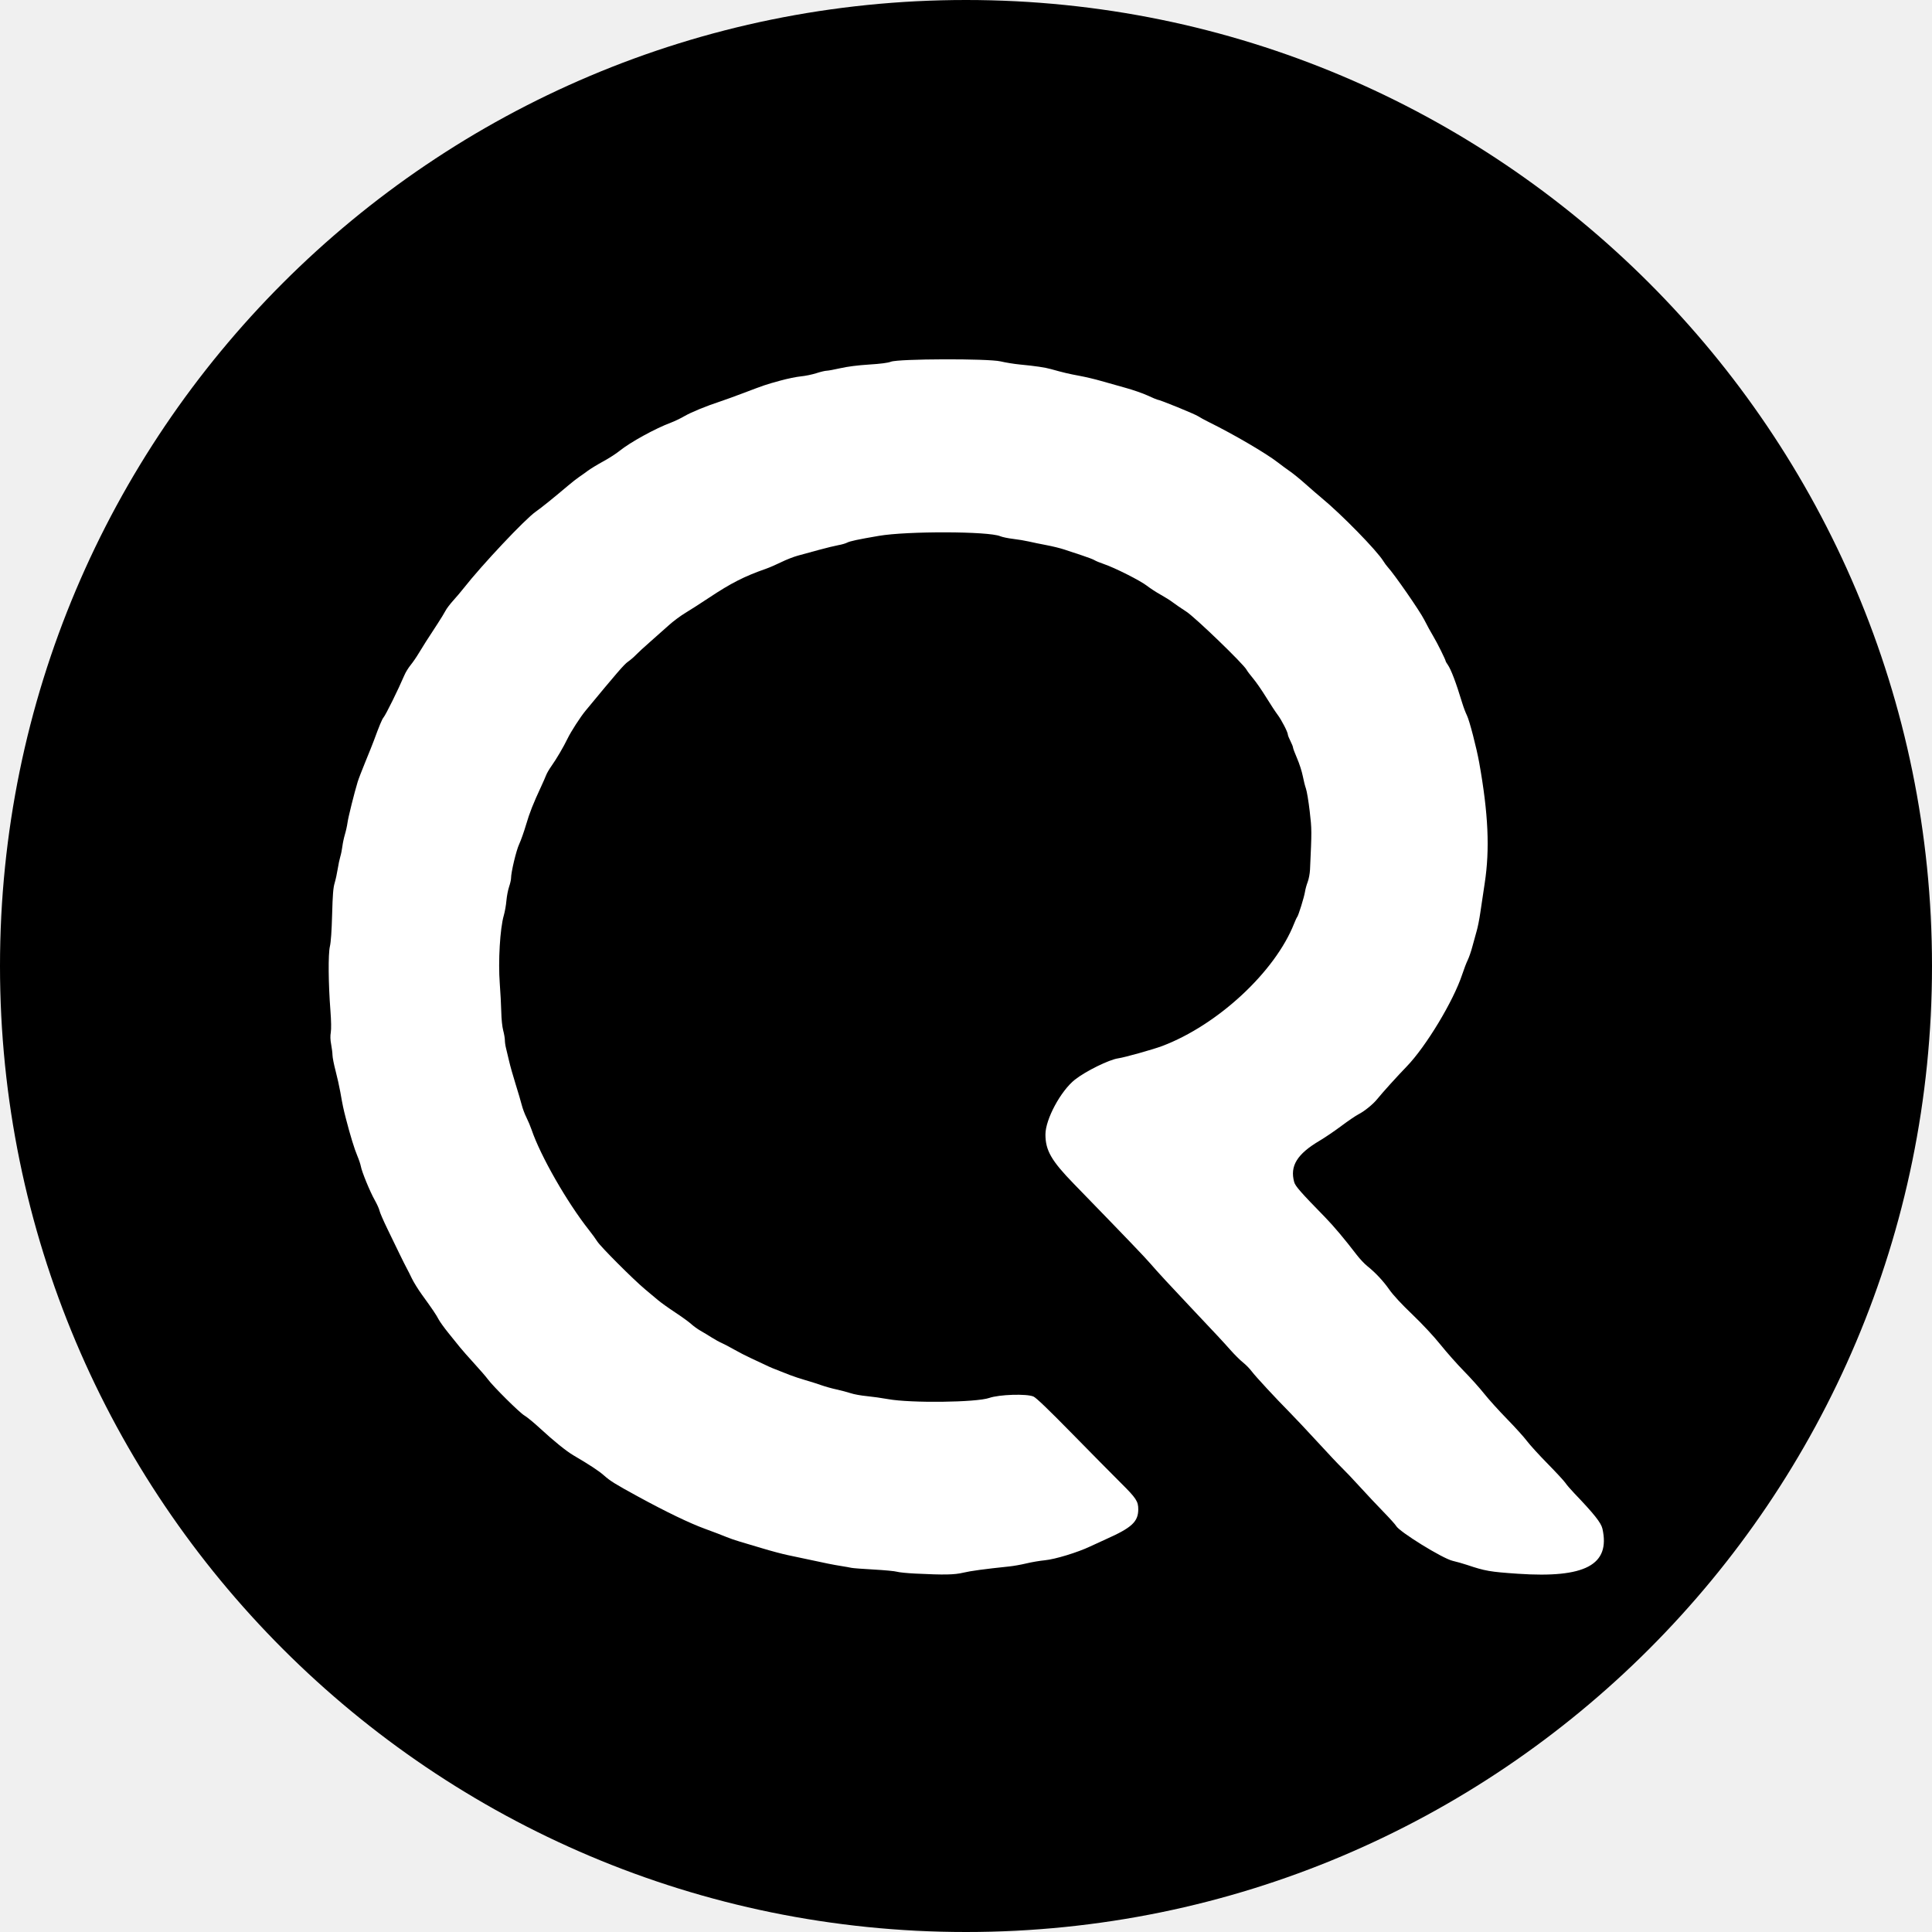
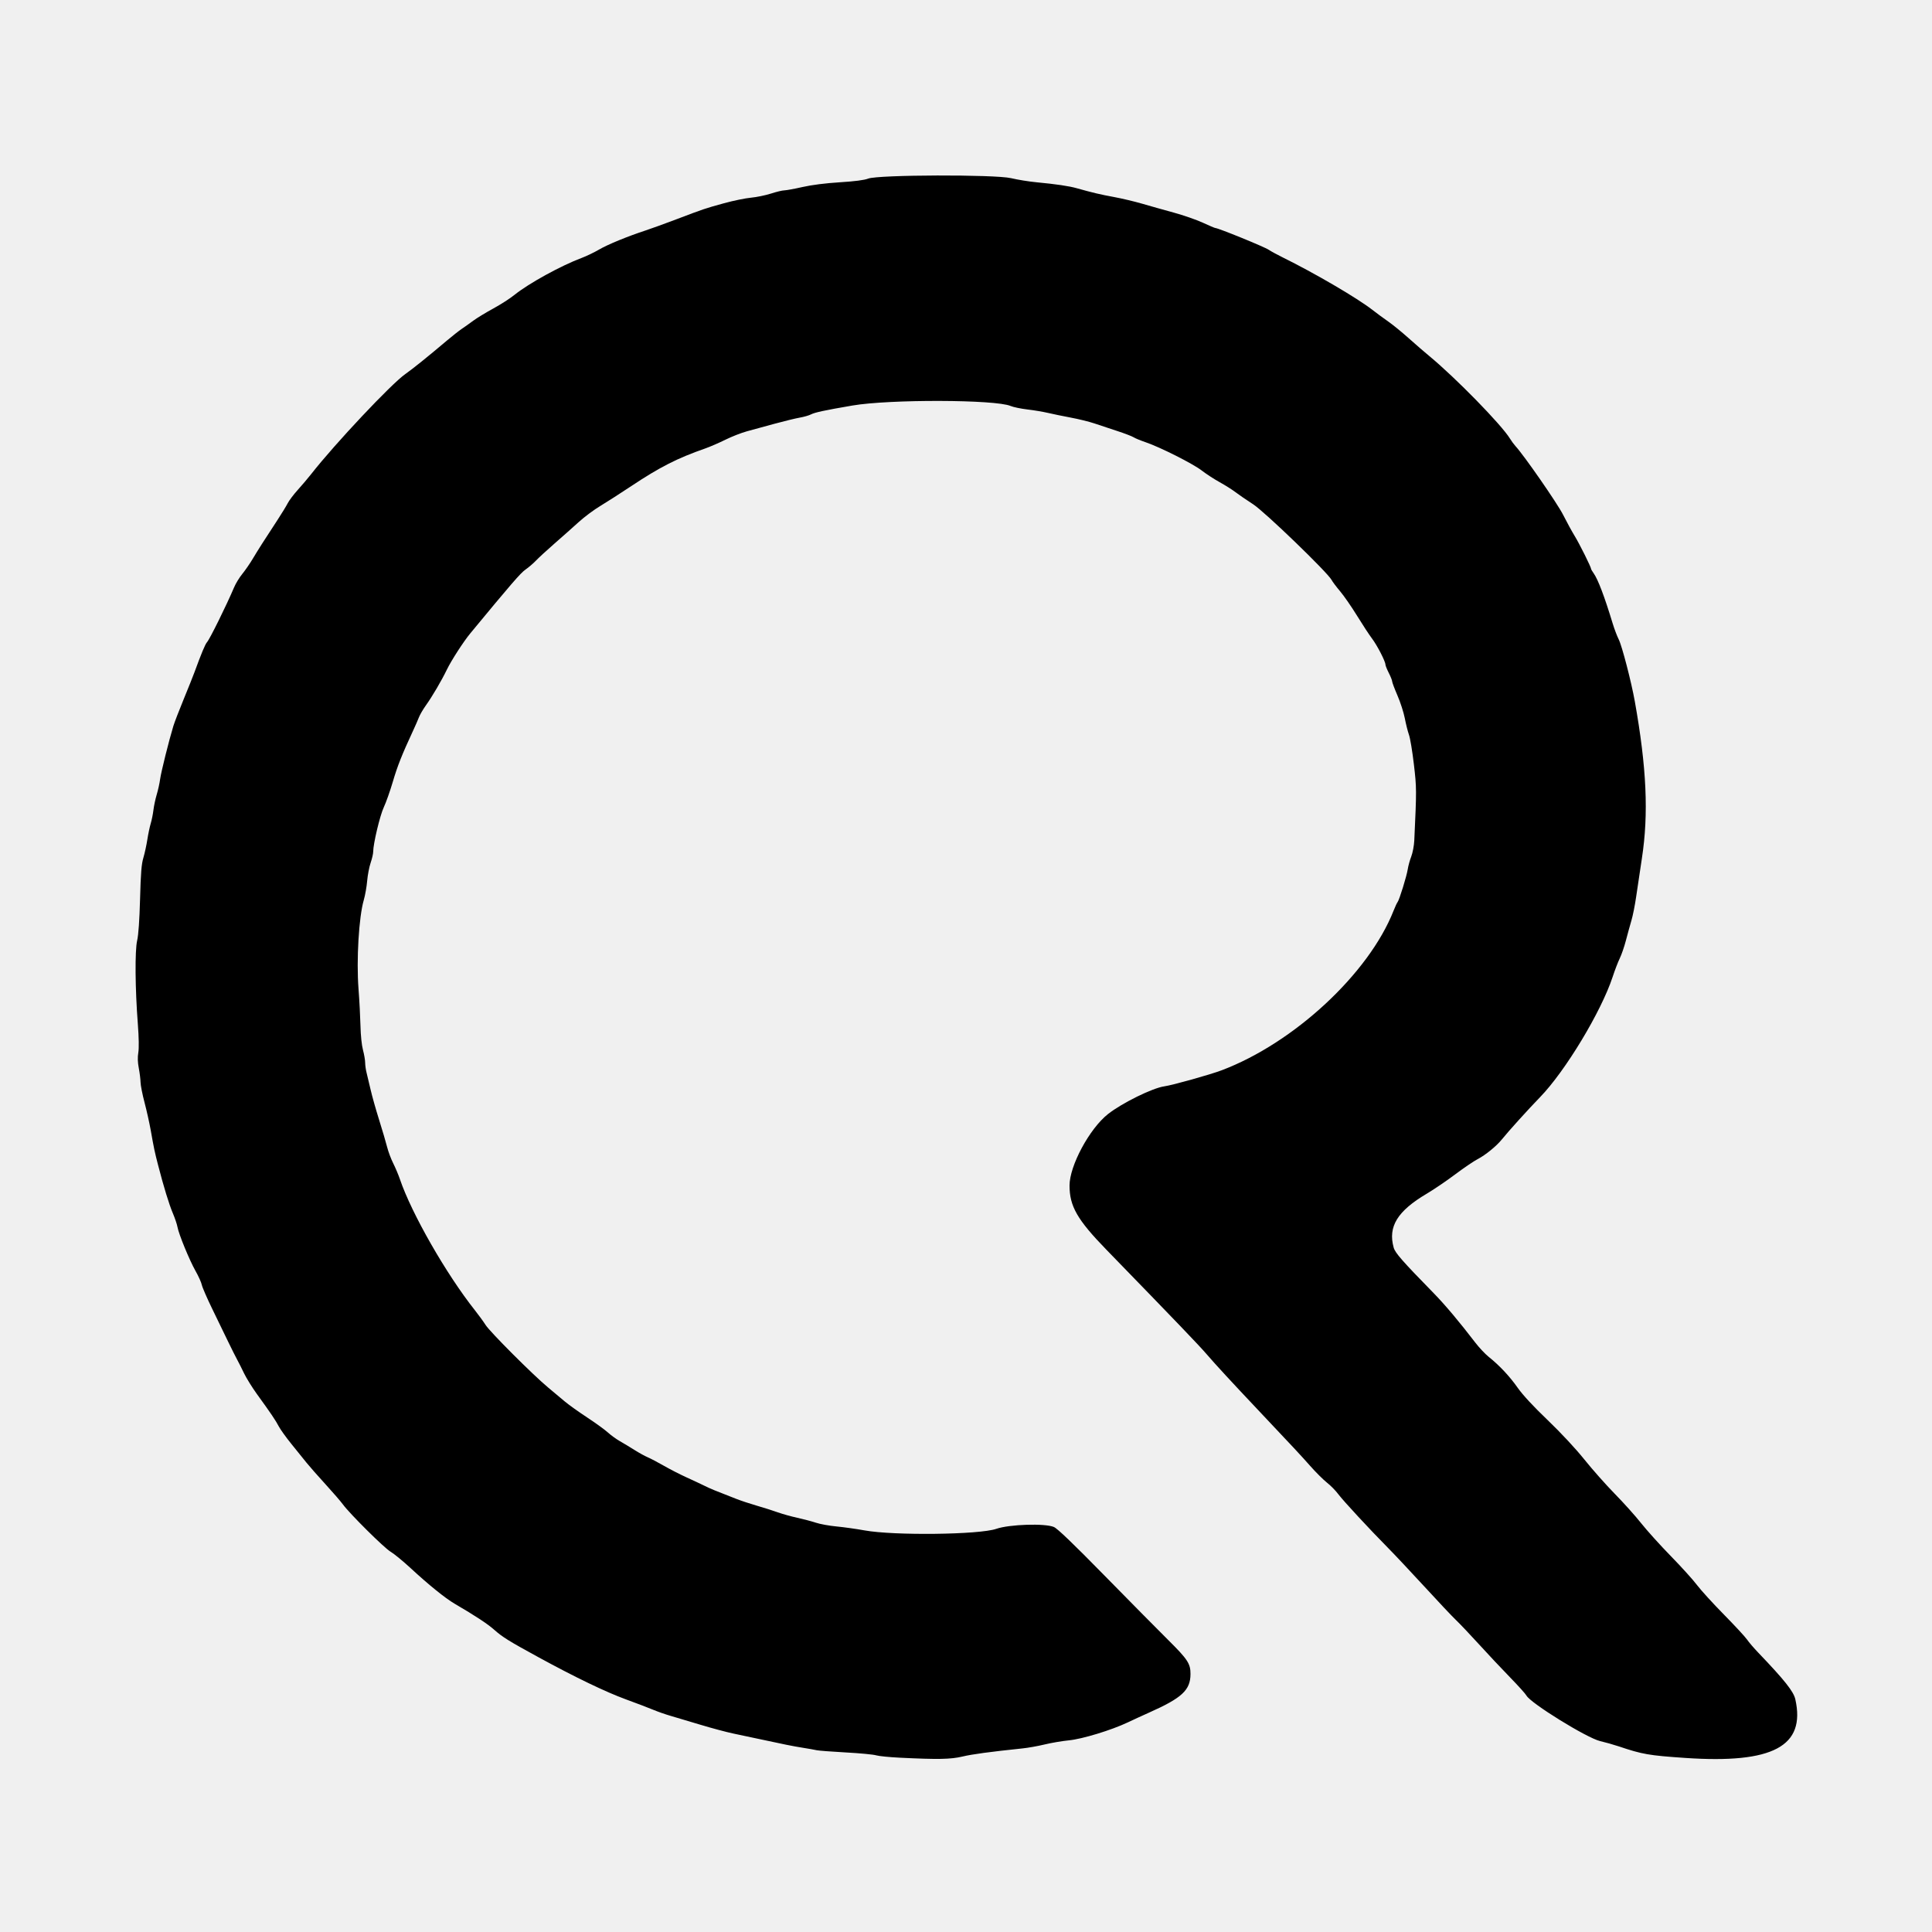
<svg xmlns="http://www.w3.org/2000/svg" viewBox="0 0 1024 1024" width="512" height="512">
-   <circle cx="512" cy="512" r="512" fill="#000" />
-   <path transform="translate(-48.47 -46.83) scale(1.0936)" fill="#fff" fill-rule="evenodd" d="M488.00 805.47C484.01 805.28 479.99 804.87 479.06 804.58C478.14 804.28 473.08 803.80 467.81 803.51C462.55 803.22 457.69 802.85 457.00 802.69C456.31 802.53 453.95 802.11 451.75 801.76C448.12 801.19 444.82 800.52 434.25 798.24C432.32 797.83 428.61 797.04 426.00 796.49C423.39 795.94 417.88 794.47 413.75 793.22C409.62 791.97 404.68 790.49 402.75 789.94C400.82 789.39 397.90 788.37 396.25 787.68C394.60 786.98 389.99 785.23 386.00 783.77C378.56 781.06 367.16 775.57 353.50 768.11C342.49 762.10 340.11 760.63 337.00 757.87C334.53 755.68 330.08 752.75 322.27 748.18C318.80 746.15 312.58 741.12 306.00 735.03C303.11 732.36 299.73 729.58 298.47 728.85C296.11 727.47 283.30 714.76 280.73 711.25C279.93 710.15 277.01 706.77 274.25 703.75C271.48 700.73 268.33 697.14 267.24 695.79C266.14 694.44 263.60 691.29 261.59 688.79C259.57 686.29 257.46 683.35 256.89 682.25C255.78 680.10 253.91 677.32 248.78 670.25C246.99 667.77 244.83 664.29 243.97 662.50C243.12 660.71 241.98 658.46 241.45 657.50C240.92 656.54 239.39 653.50 238.06 650.75C236.73 648.00 234.06 642.49 232.12 638.50C230.18 634.51 228.43 630.50 228.25 629.58C228.06 628.67 227.01 626.34 225.92 624.42C223.65 620.41 219.67 610.73 219.20 608.05C219.02 607.06 218.26 604.79 217.50 603.00C216.11 599.76 214.06 593.06 211.98 585.00C210.74 580.22 210.43 578.76 209.24 572.00C208.77 569.39 207.75 564.77 206.95 561.75C206.15 558.73 205.49 555.35 205.47 554.25C205.45 553.15 205.16 550.79 204.82 549.00C204.40 546.82 204.34 544.91 204.64 543.19C204.91 541.58 204.85 537.69 204.47 532.69C203.45 519.46 203.33 505.28 204.21 501.50C204.70 499.38 205.07 494.00 205.29 486.00C205.55 476.39 205.81 473.10 206.52 470.75C207.01 469.10 207.67 466.06 207.99 464.00C208.31 461.94 208.88 459.24 209.25 458.00C209.63 456.76 210.08 454.51 210.26 453.00C210.44 451.49 210.99 448.90 211.48 447.25C211.98 445.60 212.55 443.01 212.75 441.50C213.10 438.88 216.05 427.06 217.67 421.75C218.09 420.38 219.82 415.88 221.52 411.75C223.22 407.62 225.02 403.12 225.52 401.75C228.09 394.71 229.51 391.32 230.18 390.57C231.22 389.42 237.39 376.92 240.27 370.15C240.87 368.71 242.25 366.46 243.33 365.15C244.40 363.83 246.16 361.29 247.22 359.50C249.19 356.20 251.47 352.62 256.47 345.00C258.00 342.66 259.68 339.90 260.21 338.87C260.73 337.84 262.42 335.60 263.95 333.91C265.49 332.21 267.76 329.53 269.00 327.95C277.79 316.73 298.76 294.45 303.94 290.83C306.72 288.88 312.29 284.40 319.43 278.36C321.46 276.65 323.93 274.70 324.93 274.03C325.93 273.36 327.88 271.98 329.25 270.96C330.62 269.95 333.96 267.92 336.66 266.45C339.36 264.99 342.92 262.70 344.57 261.36C349.85 257.11 361.87 250.50 369.50 247.65C371.29 246.98 374.21 245.58 376.00 244.53C379.27 242.62 386.53 239.64 393.50 237.35C395.56 236.67 400.62 234.84 404.75 233.27C414.99 229.38 415.40 229.24 422.50 227.29C425.94 226.34 430.44 225.42 432.50 225.23C434.56 225.04 437.91 224.35 439.94 223.70C441.97 223.04 444.22 222.50 444.94 222.50C445.66 222.49 448.69 221.94 451.68 221.26C455.16 220.47 460.15 219.84 465.54 219.50C471.15 219.15 474.68 218.69 476.11 218.13C479.79 216.68 523.27 216.55 529.26 217.97C531.65 218.54 535.90 219.23 538.68 219.49C546.09 220.20 550.79 220.89 553.69 221.71C559.47 223.34 562.51 224.06 567.50 224.97C570.39 225.50 575.11 226.62 578.00 227.46C580.89 228.31 586.17 229.79 589.75 230.77C593.33 231.75 598.18 233.43 600.55 234.52C602.91 235.61 605.01 236.50 605.21 236.50C606.30 236.50 623.54 243.53 625.12 244.62C625.88 245.14 628.13 246.37 630.12 247.35C642.21 253.31 657.99 262.54 663.67 266.97C665.28 268.22 667.92 270.17 669.54 271.29C671.16 272.41 674.61 275.22 677.20 277.54C679.80 279.86 683.23 282.83 684.84 284.15C694.56 292.18 711.66 309.67 714.80 314.81C715.38 315.76 716.32 317.03 716.88 317.64C720.05 321.07 732.43 338.92 734.55 343.12C735.90 345.79 737.88 349.42 738.96 351.18C740.72 354.06 745.00 362.66 745.00 363.33C745.00 363.47 745.42 364.19 745.94 364.92C747.58 367.25 749.95 373.50 752.99 383.50C753.61 385.56 754.64 388.27 755.27 389.53C756.48 391.92 759.95 405.29 761.24 412.50C765.65 437.21 766.43 454.39 763.88 471.00C763.14 475.81 762.18 482.23 761.75 485.25C761.32 488.27 760.54 492.21 760.01 494.00C759.48 495.79 758.55 499.16 757.94 501.50C757.33 503.84 756.31 506.80 755.68 508.09C755.04 509.38 753.83 512.53 752.99 515.09C748.74 527.99 735.41 550.09 726.04 559.75C721.53 564.40 714.26 572.44 711.80 575.50C709.79 578.00 705.66 581.35 702.76 582.85C701.39 583.55 697.65 586.10 694.43 588.51C691.22 590.92 686.49 594.13 683.92 595.65C672.96 602.12 669.39 607.93 671.56 615.73C672.11 617.71 674.74 620.71 686.51 632.75C690.68 637.02 696.04 643.39 701.88 651.02C703.33 652.91 705.58 655.31 706.88 656.35C710.94 659.60 714.71 663.62 717.70 667.89C719.55 670.52 723.53 674.83 728.81 679.87C733.78 684.64 739.18 690.43 742.48 694.54C745.47 698.27 750.56 704.01 753.78 707.29C757.01 710.57 761.43 715.50 763.61 718.25C765.79 721.00 770.77 726.51 774.67 730.50C778.57 734.49 782.94 739.32 784.38 741.24C785.82 743.15 790.33 748.10 794.40 752.23C798.47 756.37 802.33 760.54 802.98 761.50C803.62 762.46 805.55 764.71 807.27 766.50C816.91 776.57 820.30 780.83 820.95 783.72C824.87 801.23 812.61 807.77 780.00 805.55C766.48 804.63 764.09 804.22 755.25 801.24C753.33 800.60 750.22 799.72 748.36 799.29C743.45 798.16 722.39 785.14 720.93 782.33C720.62 781.74 717.85 778.66 714.77 775.50C711.70 772.34 706.51 766.83 703.26 763.25C700.00 759.67 696.16 755.62 694.72 754.25C693.28 752.88 687.97 747.25 682.93 741.75C677.88 736.26 671.84 729.83 669.50 727.47C662.57 720.46 652.88 710.00 650.97 707.46C650.00 706.15 648.09 704.20 646.72 703.13C645.36 702.05 642.57 699.27 640.53 696.96C636.99 692.96 634.44 690.23 621.24 676.25C611.40 665.84 605.35 659.28 602.06 655.46C599.17 652.09 591.08 643.66 564.73 616.54C553.87 605.37 551.00 600.37 551.00 592.64C551.00 585.30 558.41 571.52 565.29 566.08C570.51 561.96 581.89 556.36 586.28 555.75C589.29 555.33 603.27 551.42 607.60 549.78C634.53 539.59 662.32 513.78 671.52 490.44C672.11 488.96 672.77 487.52 673.01 487.24C673.65 486.47 676.41 477.55 676.80 475.00C676.99 473.76 677.57 471.64 678.10 470.28C678.63 468.92 679.14 466.22 679.23 464.28C680.11 445.30 680.11 444.83 679.08 436.00C678.52 431.19 677.70 426.24 677.25 425.00C676.81 423.76 676.11 420.99 675.70 418.84C675.28 416.69 674.06 412.88 672.97 410.38C671.89 407.88 671.00 405.52 671.00 405.15C671.00 404.77 670.44 403.36 669.75 402.00C669.06 400.64 668.50 399.24 668.50 398.89C668.50 397.71 665.45 391.78 663.54 389.25C662.50 387.88 659.99 384.05 657.96 380.75C655.93 377.45 653.10 373.36 651.67 371.66C650.24 369.97 648.80 368.05 648.47 367.41C647.00 364.63 623.59 342.04 619.29 339.26C616.93 337.74 614.00 335.73 612.78 334.80C611.56 333.86 608.88 332.17 606.83 331.04C604.78 329.91 601.79 327.96 600.18 326.71C596.95 324.20 584.70 318.02 579.29 316.18C577.38 315.53 575.36 314.70 574.79 314.32C574.22 313.95 571.50 312.91 568.75 312.01C566.00 311.11 562.17 309.84 560.25 309.19C558.33 308.54 554.39 307.57 551.50 307.03C548.61 306.49 544.79 305.70 543.00 305.28C541.21 304.86 537.76 304.28 535.34 304.00C532.91 303.71 530.10 303.13 529.09 302.70C523.44 300.28 484.04 300.17 470.25 302.53C459.95 304.30 456.30 305.08 454.86 305.82C454.10 306.22 452.19 306.77 450.61 307.04C449.04 307.32 444.82 308.35 441.25 309.32C437.68 310.30 433.06 311.55 431.00 312.12C428.94 312.68 425.34 314.09 423.00 315.25C420.66 316.41 417.29 317.87 415.50 318.50C405.10 322.13 398.67 325.40 388.00 332.49C384.01 335.14 378.84 338.46 376.50 339.87C374.16 341.27 370.56 343.95 368.49 345.83C366.42 347.71 362.37 351.31 359.49 353.82C356.61 356.34 353.46 359.23 352.50 360.25C351.54 361.26 349.79 362.76 348.62 363.57C346.82 364.82 343.27 368.93 328.12 387.27C325.60 390.31 321.02 397.41 319.41 400.75C317.44 404.83 314.01 410.67 311.64 414.00C310.56 415.51 309.37 417.54 309.01 418.50C308.64 419.46 307.61 421.82 306.71 423.75C302.72 432.33 301.00 436.67 299.29 442.50C298.28 445.94 296.77 450.19 295.95 451.94C294.52 454.96 292.00 465.54 292.00 468.49C292.00 469.23 291.57 471.09 291.05 472.61C290.53 474.13 289.95 477.15 289.76 479.31C289.58 481.48 289.01 484.71 288.49 486.50C286.66 492.80 285.72 508.76 286.54 519.50C286.87 523.76 287.19 529.95 287.27 533.25C287.34 536.76 287.73 540.49 288.20 542.23C288.64 543.87 289.01 546.01 289.01 546.98C289.02 547.95 289.26 549.65 289.55 550.75C289.84 551.85 290.51 554.66 291.04 557.00C291.57 559.34 293.00 564.40 294.21 568.25C295.42 572.10 296.76 576.65 297.19 578.36C297.62 580.07 298.64 582.80 299.46 584.41C300.27 586.03 301.39 588.68 301.94 590.30C306.25 603.03 319.20 625.65 329.88 639.11C331.25 640.84 333.02 643.27 333.81 644.52C335.43 647.08 351.29 662.96 356.94 667.67C358.97 669.36 361.78 671.72 363.19 672.91C364.60 674.10 368.34 676.78 371.50 678.86C374.66 680.94 378.16 683.47 379.28 684.49C380.40 685.51 382.42 686.98 383.78 687.75C385.14 688.52 387.60 690.00 389.25 691.05C390.90 692.09 393.08 693.29 394.08 693.71C395.09 694.14 397.79 695.55 400.08 696.86C402.38 698.18 406.16 700.12 408.50 701.18C410.84 702.24 413.85 703.65 415.19 704.31C417.49 705.45 418.81 706.00 427.00 709.18C428.79 709.88 432.26 711.03 434.72 711.74C437.19 712.45 440.67 713.55 442.47 714.20C444.28 714.84 447.55 715.76 449.75 716.23C451.95 716.71 455.04 717.53 456.62 718.05C458.19 718.58 461.68 719.21 464.37 719.46C467.05 719.72 471.73 720.37 474.75 720.92C485.72 722.91 517.48 722.53 523.77 720.34C528.61 718.66 541.89 718.23 545.19 719.66C546.52 720.24 552.30 725.78 563.91 737.62C573.15 747.04 583.82 757.84 587.62 761.61C594.96 768.89 596.01 770.48 595.99 774.36C595.96 780.34 592.85 783.23 580.50 788.73C578.16 789.77 574.65 791.39 572.69 792.32C566.58 795.22 555.74 798.53 550.75 799.01C548.27 799.25 544.23 799.94 541.75 800.54C539.27 801.14 535.56 801.80 533.50 802.01C521.34 803.28 514.78 804.17 511.18 805.03C506.82 806.07 502.00 806.16 488.00 805.47Z" />
+   <style>path{fill:#000}@media (prefers-color-scheme:dark){path{fill:#fff}}</style>
+   <path transform="translate(-218.30 -216.17) scale(1.425)" fill="#000" fill-rule="evenodd" d="M488.00 805.47C484.01 805.28 479.99 804.87 479.06 804.58C478.14 804.28 473.08 803.80 467.81 803.51C462.55 803.22 457.69 802.85 457.00 802.69C456.31 802.53 453.95 802.11 451.75 801.76C448.12 801.19 444.82 800.52 434.25 798.24C432.32 797.83 428.61 797.04 426.00 796.49C423.39 795.94 417.88 794.47 413.75 793.22C409.62 791.97 404.68 790.49 402.75 789.94C400.82 789.39 397.90 788.37 396.25 787.68C394.60 786.98 389.99 785.23 386.00 783.77C378.56 781.06 367.16 775.57 353.50 768.11C342.49 762.10 340.11 760.63 337.00 757.87C334.53 755.68 330.08 752.75 322.27 748.18C318.80 746.15 312.58 741.12 306.00 735.03C303.11 732.36 299.73 729.58 298.47 728.85C296.11 727.47 283.30 714.76 280.73 711.25C279.93 710.15 277.01 706.77 274.25 703.75C271.48 700.73 268.33 697.14 267.24 695.79C266.14 694.44 263.60 691.29 261.59 688.79C259.57 686.29 257.46 683.35 256.89 682.25C255.78 680.10 253.91 677.32 248.78 670.25C246.99 667.77 244.83 664.29 243.97 662.50C243.12 660.71 241.98 658.46 241.45 657.50C240.92 656.54 239.39 653.50 238.06 650.75C236.73 648.00 234.06 642.49 232.12 638.50C230.18 634.51 228.43 630.50 228.25 629.58C228.06 628.67 227.01 626.34 225.92 624.42C223.65 620.41 219.67 610.73 219.20 608.05C219.02 607.06 218.26 604.79 217.50 603.00C216.11 599.76 214.06 593.06 211.98 585.00C210.74 580.22 210.43 578.76 209.24 572.00C208.77 569.39 207.75 564.77 206.95 561.75C206.15 558.73 205.49 555.35 205.47 554.25C205.45 553.15 205.16 550.79 204.82 549.00C204.40 546.82 204.34 544.91 204.64 543.19C204.91 541.58 204.85 537.69 204.47 532.69C203.45 519.46 203.33 505.28 204.21 501.50C204.70 499.38 205.07 494.00 205.29 486.00C205.55 476.39 205.81 473.10 206.52 470.75C207.01 469.10 207.67 466.06 207.99 464.00C208.31 461.94 208.88 459.24 209.25 458.00C209.63 456.76 210.08 454.51 210.26 453.00C210.44 451.49 210.99 448.90 211.48 447.25C211.98 445.60 212.55 443.01 212.75 441.50C213.10 438.88 216.05 427.06 217.67 421.75C218.09 420.38 219.82 415.88 221.52 411.75C223.22 407.62 225.02 403.12 225.52 401.75C228.09 394.71 229.51 391.32 230.18 390.57C231.22 389.42 237.39 376.92 240.27 370.15C240.87 368.71 242.25 366.46 243.33 365.15C244.40 363.83 246.16 361.29 247.22 359.50C249.19 356.20 251.47 352.62 256.47 345.00C258.00 342.66 259.68 339.90 260.21 338.87C260.73 337.84 262.42 335.60 263.95 333.91C265.49 332.21 267.76 329.53 269.00 327.95C277.79 316.73 298.76 294.45 303.94 290.83C306.72 288.88 312.29 284.40 319.43 278.36C321.46 276.65 323.93 274.70 324.93 274.03C325.93 273.36 327.88 271.98 329.25 270.96C330.62 269.95 333.96 267.92 336.66 266.45C339.36 264.99 342.92 262.70 344.57 261.36C349.85 257.11 361.87 250.50 369.50 247.65C371.29 246.98 374.21 245.58 376.00 244.53C379.27 242.62 386.53 239.64 393.50 237.35C395.56 236.67 400.62 234.84 404.75 233.27C414.99 229.38 415.40 229.24 422.50 227.29C425.94 226.34 430.44 225.42 432.50 225.23C434.56 225.04 437.91 224.35 439.94 223.70C441.97 223.04 444.22 222.50 444.94 222.50C445.66 222.49 448.69 221.94 451.68 221.26C455.16 220.47 460.15 219.84 465.54 219.50C471.15 219.15 474.68 218.69 476.11 218.13C479.79 216.68 523.27 216.55 529.26 217.97C531.65 218.54 535.90 219.23 538.68 219.49C546.09 220.20 550.79 220.89 553.69 221.71C559.47 223.34 562.51 224.06 567.50 224.97C570.39 225.50 575.11 226.62 578.00 227.46C580.89 228.31 586.17 229.79 589.75 230.77C593.33 231.75 598.18 233.43 600.55 234.52C602.91 235.61 605.01 236.50 605.21 236.50C606.30 236.50 623.54 243.53 625.12 244.62C625.88 245.14 628.13 246.37 630.12 247.35C642.21 253.31 657.99 262.54 663.67 266.97C665.28 268.22 667.92 270.17 669.54 271.29C671.16 272.41 674.61 275.22 677.20 277.54C679.80 279.86 683.23 282.83 684.84 284.15C694.56 292.18 711.66 309.67 714.80 314.81C715.38 315.76 716.32 317.03 716.88 317.64C720.05 321.07 732.43 338.92 734.55 343.12C735.90 345.79 737.88 349.42 738.96 351.18C740.72 354.06 745.00 362.66 745.00 363.33C745.00 363.47 745.42 364.19 745.94 364.92C747.58 367.25 749.95 373.50 752.99 383.50C753.61 385.56 754.64 388.27 755.27 389.53C756.48 391.92 759.95 405.29 761.24 412.50C765.65 437.21 766.43 454.39 763.88 471.00C763.14 475.81 762.18 482.23 761.75 485.25C761.32 488.27 760.54 492.21 760.01 494.00C759.48 495.79 758.55 499.16 757.94 501.50C757.33 503.84 756.31 506.80 755.68 508.09C755.04 509.38 753.83 512.53 752.99 515.09C748.74 527.99 735.41 550.09 726.04 559.75C721.53 564.40 714.26 572.44 711.80 575.50C709.79 578.00 705.66 581.35 702.76 582.85C701.39 583.55 697.65 586.10 694.43 588.51C691.22 590.92 686.49 594.13 683.92 595.65C672.96 602.12 669.39 607.93 671.56 615.73C672.11 617.71 674.74 620.71 686.51 632.75C690.68 637.02 696.04 643.39 701.88 651.02C703.33 652.91 705.58 655.31 706.88 656.35C710.94 659.60 714.71 663.62 717.70 667.89C719.55 670.52 723.53 674.83 728.81 679.87C733.78 684.64 739.18 690.43 742.48 694.54C745.47 698.27 750.56 704.01 753.78 707.29C757.01 710.57 761.43 715.50 763.61 718.25C765.79 721.00 770.77 726.51 774.67 730.50C778.57 734.49 782.94 739.32 784.38 741.24C785.82 743.15 790.33 748.10 794.40 752.23C798.47 756.37 802.33 760.54 802.98 761.50C803.62 762.46 805.55 764.71 807.27 766.50C816.91 776.57 820.30 780.83 820.95 783.72C824.87 801.23 812.61 807.77 780.00 805.55C766.48 804.63 764.09 804.22 755.25 801.24C753.33 800.60 750.22 799.72 748.36 799.29C743.45 798.16 722.39 785.14 720.93 782.33C720.62 781.74 717.85 778.66 714.77 775.50C711.70 772.34 706.51 766.83 703.26 763.25C700.00 759.67 696.16 755.62 694.72 754.25C693.28 752.88 687.97 747.25 682.93 741.75C677.88 736.26 671.84 729.83 669.50 727.47C662.57 720.46 652.88 710.00 650.97 707.46C650.00 706.15 648.09 704.20 646.72 703.13C645.36 702.05 642.57 699.27 640.53 696.96C636.99 692.96 634.44 690.23 621.24 676.25C611.40 665.84 605.35 659.28 602.06 655.46C599.17 652.09 591.08 643.66 564.73 616.54C553.87 605.37 551.00 600.37 551.00 592.64C551.00 585.30 558.41 571.52 565.29 566.08C570.51 561.96 581.89 556.36 586.28 555.75C589.29 555.33 603.27 551.42 607.60 549.78C634.53 539.59 662.32 513.78 671.52 490.44C672.11 488.96 672.77 487.52 673.01 487.24C673.65 486.47 676.41 477.55 676.80 475.00C676.99 473.76 677.57 471.64 678.10 470.28C678.63 468.92 679.14 466.22 679.23 464.28C680.11 445.30 680.11 444.83 679.08 436.00C678.52 431.19 677.70 426.24 677.25 425.00C676.81 423.76 676.11 420.99 675.70 418.84C675.28 416.69 674.06 412.88 672.97 410.38C671.89 407.88 671.00 405.52 671.00 405.15C671.00 404.77 670.44 403.36 669.75 402.00C669.06 400.64 668.50 399.24 668.50 398.89C668.50 397.71 665.45 391.78 663.54 389.25C662.50 387.88 659.99 384.05 657.96 380.75C655.93 377.45 653.10 373.36 651.67 371.66C650.24 369.97 648.80 368.05 648.47 367.41C647.00 364.63 623.59 342.04 619.29 339.26C616.93 337.74 614.00 335.73 612.78 334.80C611.56 333.86 608.88 332.17 606.83 331.04C604.78 329.91 601.79 327.96 600.18 326.71C596.95 324.20 584.70 318.02 579.29 316.18C577.38 315.53 575.36 314.70 574.79 314.32C574.22 313.95 571.50 312.91 568.75 312.01C566.00 311.11 562.17 309.84 560.25 309.19C558.33 308.54 554.39 307.57 551.50 307.03C548.61 306.49 544.79 305.70 543.00 305.28C541.21 304.86 537.76 304.28 535.34 304.00C532.91 303.71 530.10 303.13 529.09 302.70C523.44 300.28 484.04 300.17 470.25 302.53C459.95 304.30 456.30 305.08 454.86 305.82C454.10 306.22 452.19 306.77 450.61 307.04C449.04 307.32 444.82 308.35 441.25 309.32C437.68 310.30 433.06 311.55 431.00 312.12C428.94 312.68 425.34 314.09 423.00 315.25C420.66 316.41 417.29 317.87 415.50 318.50C405.10 322.13 398.67 325.40 388.00 332.49C384.01 335.14 378.84 338.46 376.50 339.87C374.16 341.27 370.56 343.95 368.49 345.83C366.42 347.71 362.37 351.31 359.49 353.82C356.61 356.34 353.46 359.23 352.50 360.25C351.54 361.26 349.79 362.76 348.62 363.57C346.82 364.82 343.27 368.93 328.12 387.27C325.60 390.31 321.02 397.41 319.41 400.75C317.44 404.83 314.01 410.67 311.64 414.00C310.56 415.51 309.37 417.54 309.01 418.50C308.64 419.46 307.61 421.82 306.71 423.75C302.72 432.33 301.00 436.67 299.29 442.50C298.28 445.94 296.77 450.19 295.95 451.94C294.52 454.96 292.00 465.54 292.00 468.49C292.00 469.23 291.57 471.09 291.05 472.61C290.53 474.13 289.95 477.15 289.76 479.31C289.58 481.48 289.01 484.71 288.49 486.50C286.66 492.80 285.72 508.76 286.54 519.50C286.87 523.76 287.19 529.95 287.27 533.25C287.34 536.76 287.73 540.49 288.20 542.23C288.64 543.87 289.01 546.01 289.01 546.98C289.02 547.95 289.26 549.65 289.55 550.75C289.84 551.85 290.51 554.66 291.04 557.00C291.57 559.34 293.00 564.40 294.21 568.25C295.42 572.10 296.76 576.65 297.19 578.36C297.62 580.07 298.64 582.80 299.46 584.41C300.27 586.03 301.39 588.68 301.94 590.30C306.25 603.03 319.20 625.65 329.88 639.11C331.25 640.84 333.02 643.27 333.81 644.52C335.43 647.08 351.29 662.96 356.94 667.67C358.97 669.36 361.78 671.72 363.19 672.91C364.60 674.10 368.34 676.78 371.50 678.86C374.66 680.94 378.16 683.47 379.28 684.49C380.40 685.51 382.42 686.98 383.78 687.75C385.14 688.52 387.60 690.00 389.25 691.05C390.90 692.09 393.08 693.29 394.08 693.71C395.09 694.14 397.79 695.55 400.08 696.86C402.38 698.18 406.16 700.12 408.50 701.18C410.84 702.24 413.85 703.65 415.19 704.31C417.49 705.45 418.81 706.00 427.00 709.18C428.79 709.88 432.26 711.03 434.72 711.74C437.19 712.45 440.67 713.55 442.47 714.20C444.28 714.84 447.55 715.76 449.75 716.23C451.95 716.71 455.04 717.53 456.62 718.05C458.19 718.58 461.68 719.21 464.37 719.46C467.05 719.72 471.73 720.37 474.75 720.92C485.72 722.91 517.48 722.53 523.77 720.34C528.61 718.66 541.89 718.23 545.19 719.66C546.52 720.24 552.30 725.78 563.91 737.62C573.15 747.04 583.82 757.84 587.62 761.61C594.96 768.89 596.01 770.48 595.99 774.36C595.96 780.34 592.85 783.23 580.50 788.73C578.16 789.77 574.65 791.39 572.69 792.32C566.58 795.22 555.74 798.53 550.75 799.01C548.27 799.25 544.23 799.94 541.75 800.54C539.27 801.14 535.56 801.80 533.50 802.01C521.34 803.28 514.78 804.17 511.18 805.03C506.82 806.07 502.00 806.16 488.00 805.47Z" />
</svg>
